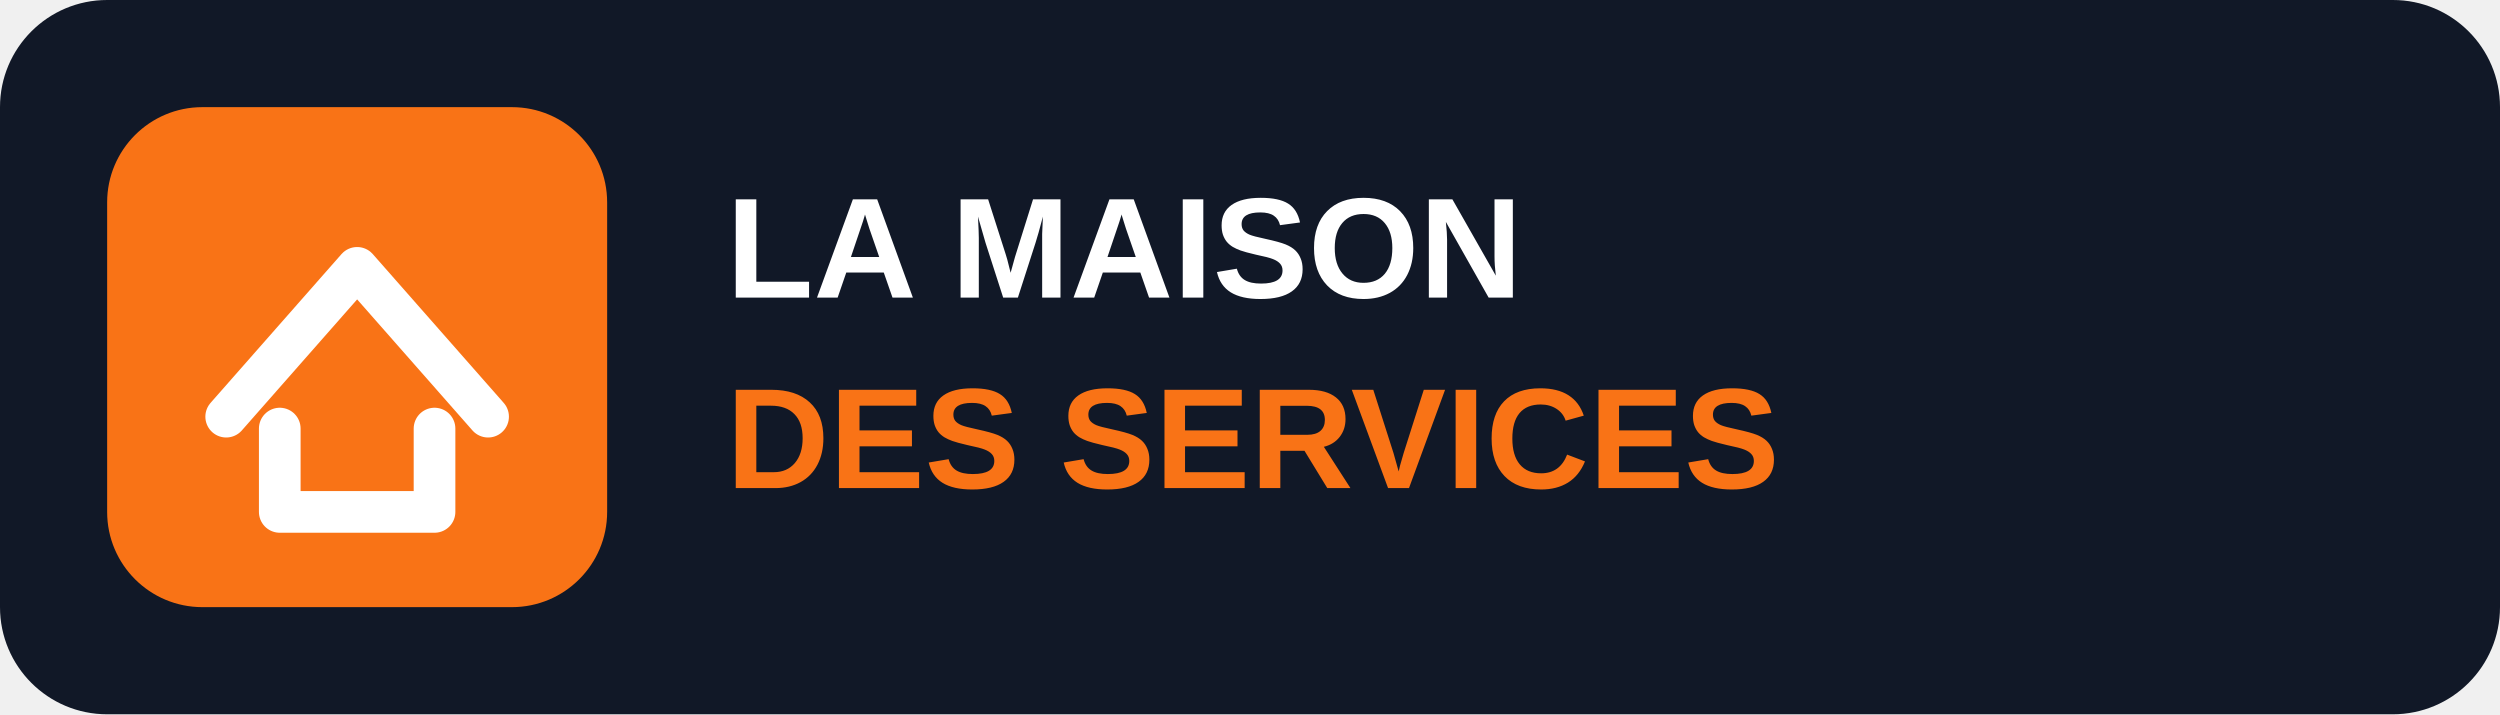
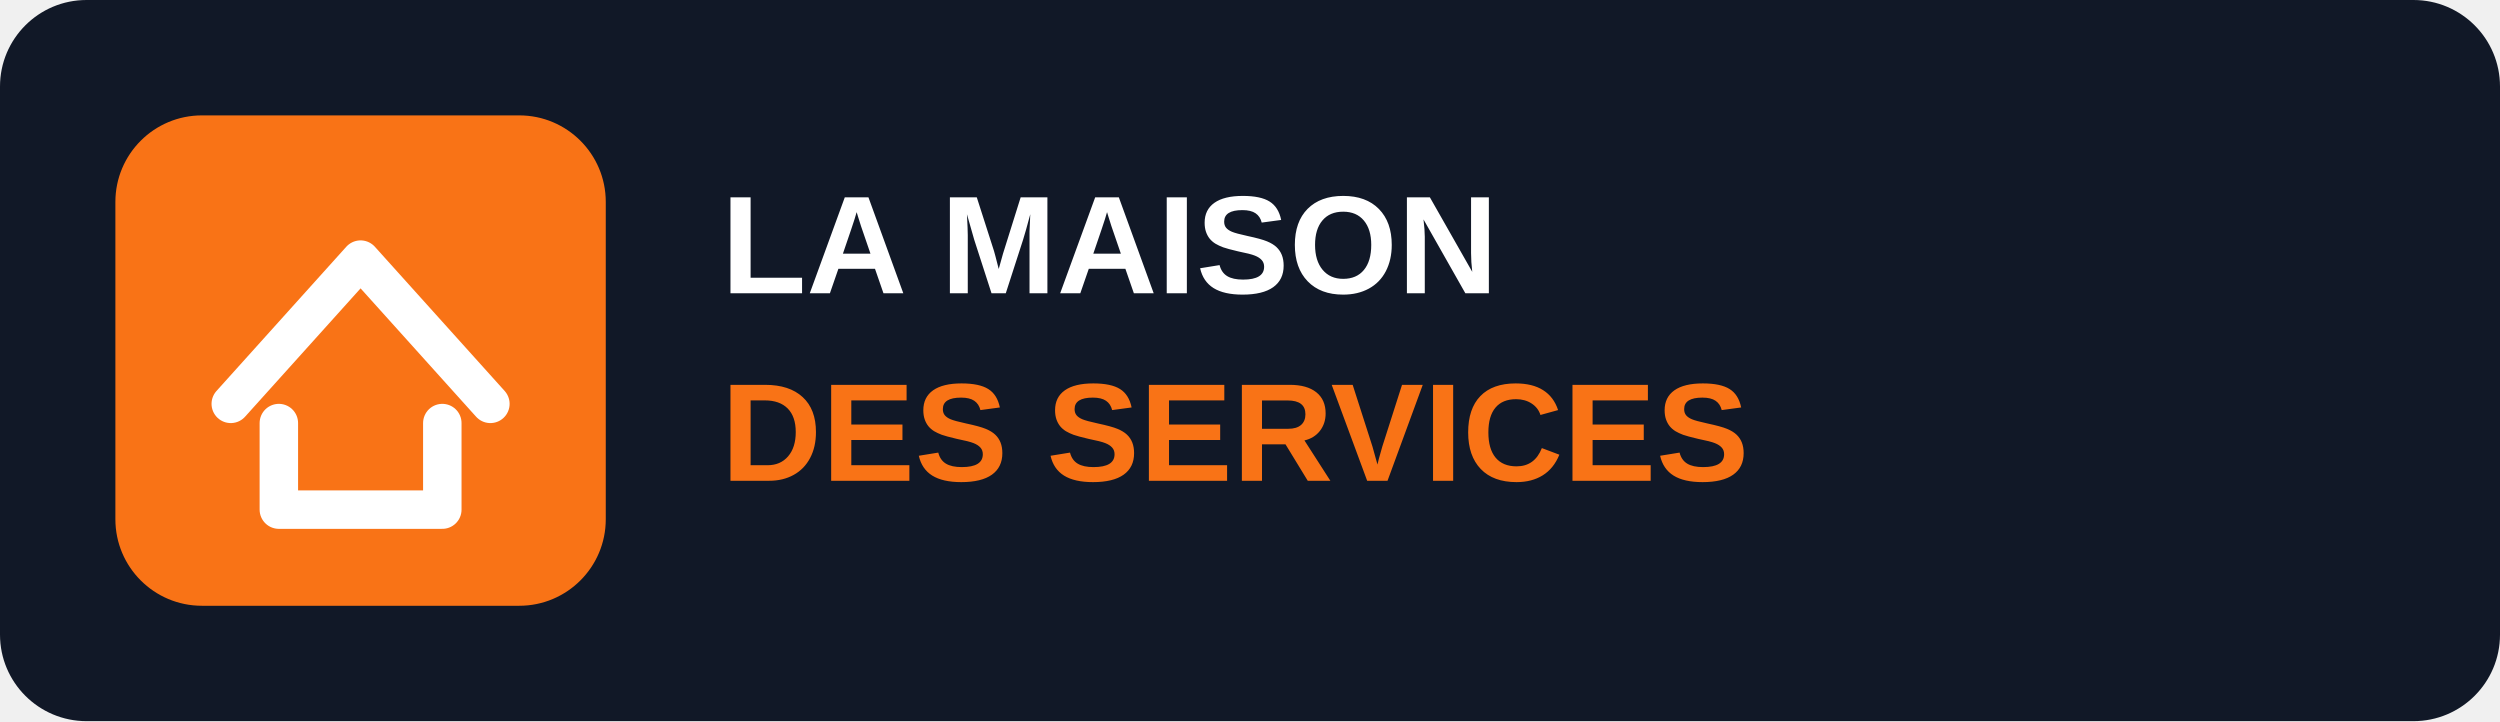
- <svg xmlns="http://www.w3.org/2000/svg" width="420" height="120" viewBox="0 0 420 120" fill="none">
-   <rect width="420" height="120" rx="18" fill="#111827" />
-   <rect x="18" y="18" width="84" height="84" rx="16" fill="#F97316" />
-   <path d="M38 70 L60 45 L82 70" stroke="white" stroke-width="7" stroke-linecap="round" stroke-linejoin="round" />
-   <path d="M47 72 V86 H73 V72" stroke="white" stroke-width="7" stroke-linecap="round" stroke-linejoin="round" />
-   <text x="122" y="50" font-family="Arial, sans-serif" font-size="24" font-weight="700" fill="white">LA MAISON</text>
-   <text x="122" y="82" font-family="Arial, sans-serif" font-size="24" font-weight="700" fill="#F97316">DES SERVICES</text>
+ <svg xmlns="http://www.w3.org/2000/svg" width="520" height="150" viewBox="0 0 520 150" fill="none">
+   <rect width="520" height="150" rx="18" fill="#111827" />
+   <rect x="24" y="24" width="102" height="102" rx="18" fill="#F97316" />
+   <path d="M48 84 L75 54 L102 84" stroke="white" stroke-width="8" stroke-linecap="round" stroke-linejoin="round" />
+   <path d="M58 88 V106 H92 V88" stroke="white" stroke-width="8" stroke-linecap="round" stroke-linejoin="round" />
+   <text x="150" y="61" font-family="Arial, sans-serif" font-size="29" font-weight="800" fill="white">LA MAISON</text>
+   <text x="150" y="100" font-family="Arial, sans-serif" font-size="29" font-weight="800" fill="#F97316">DES SERVICES</text>
</svg>
